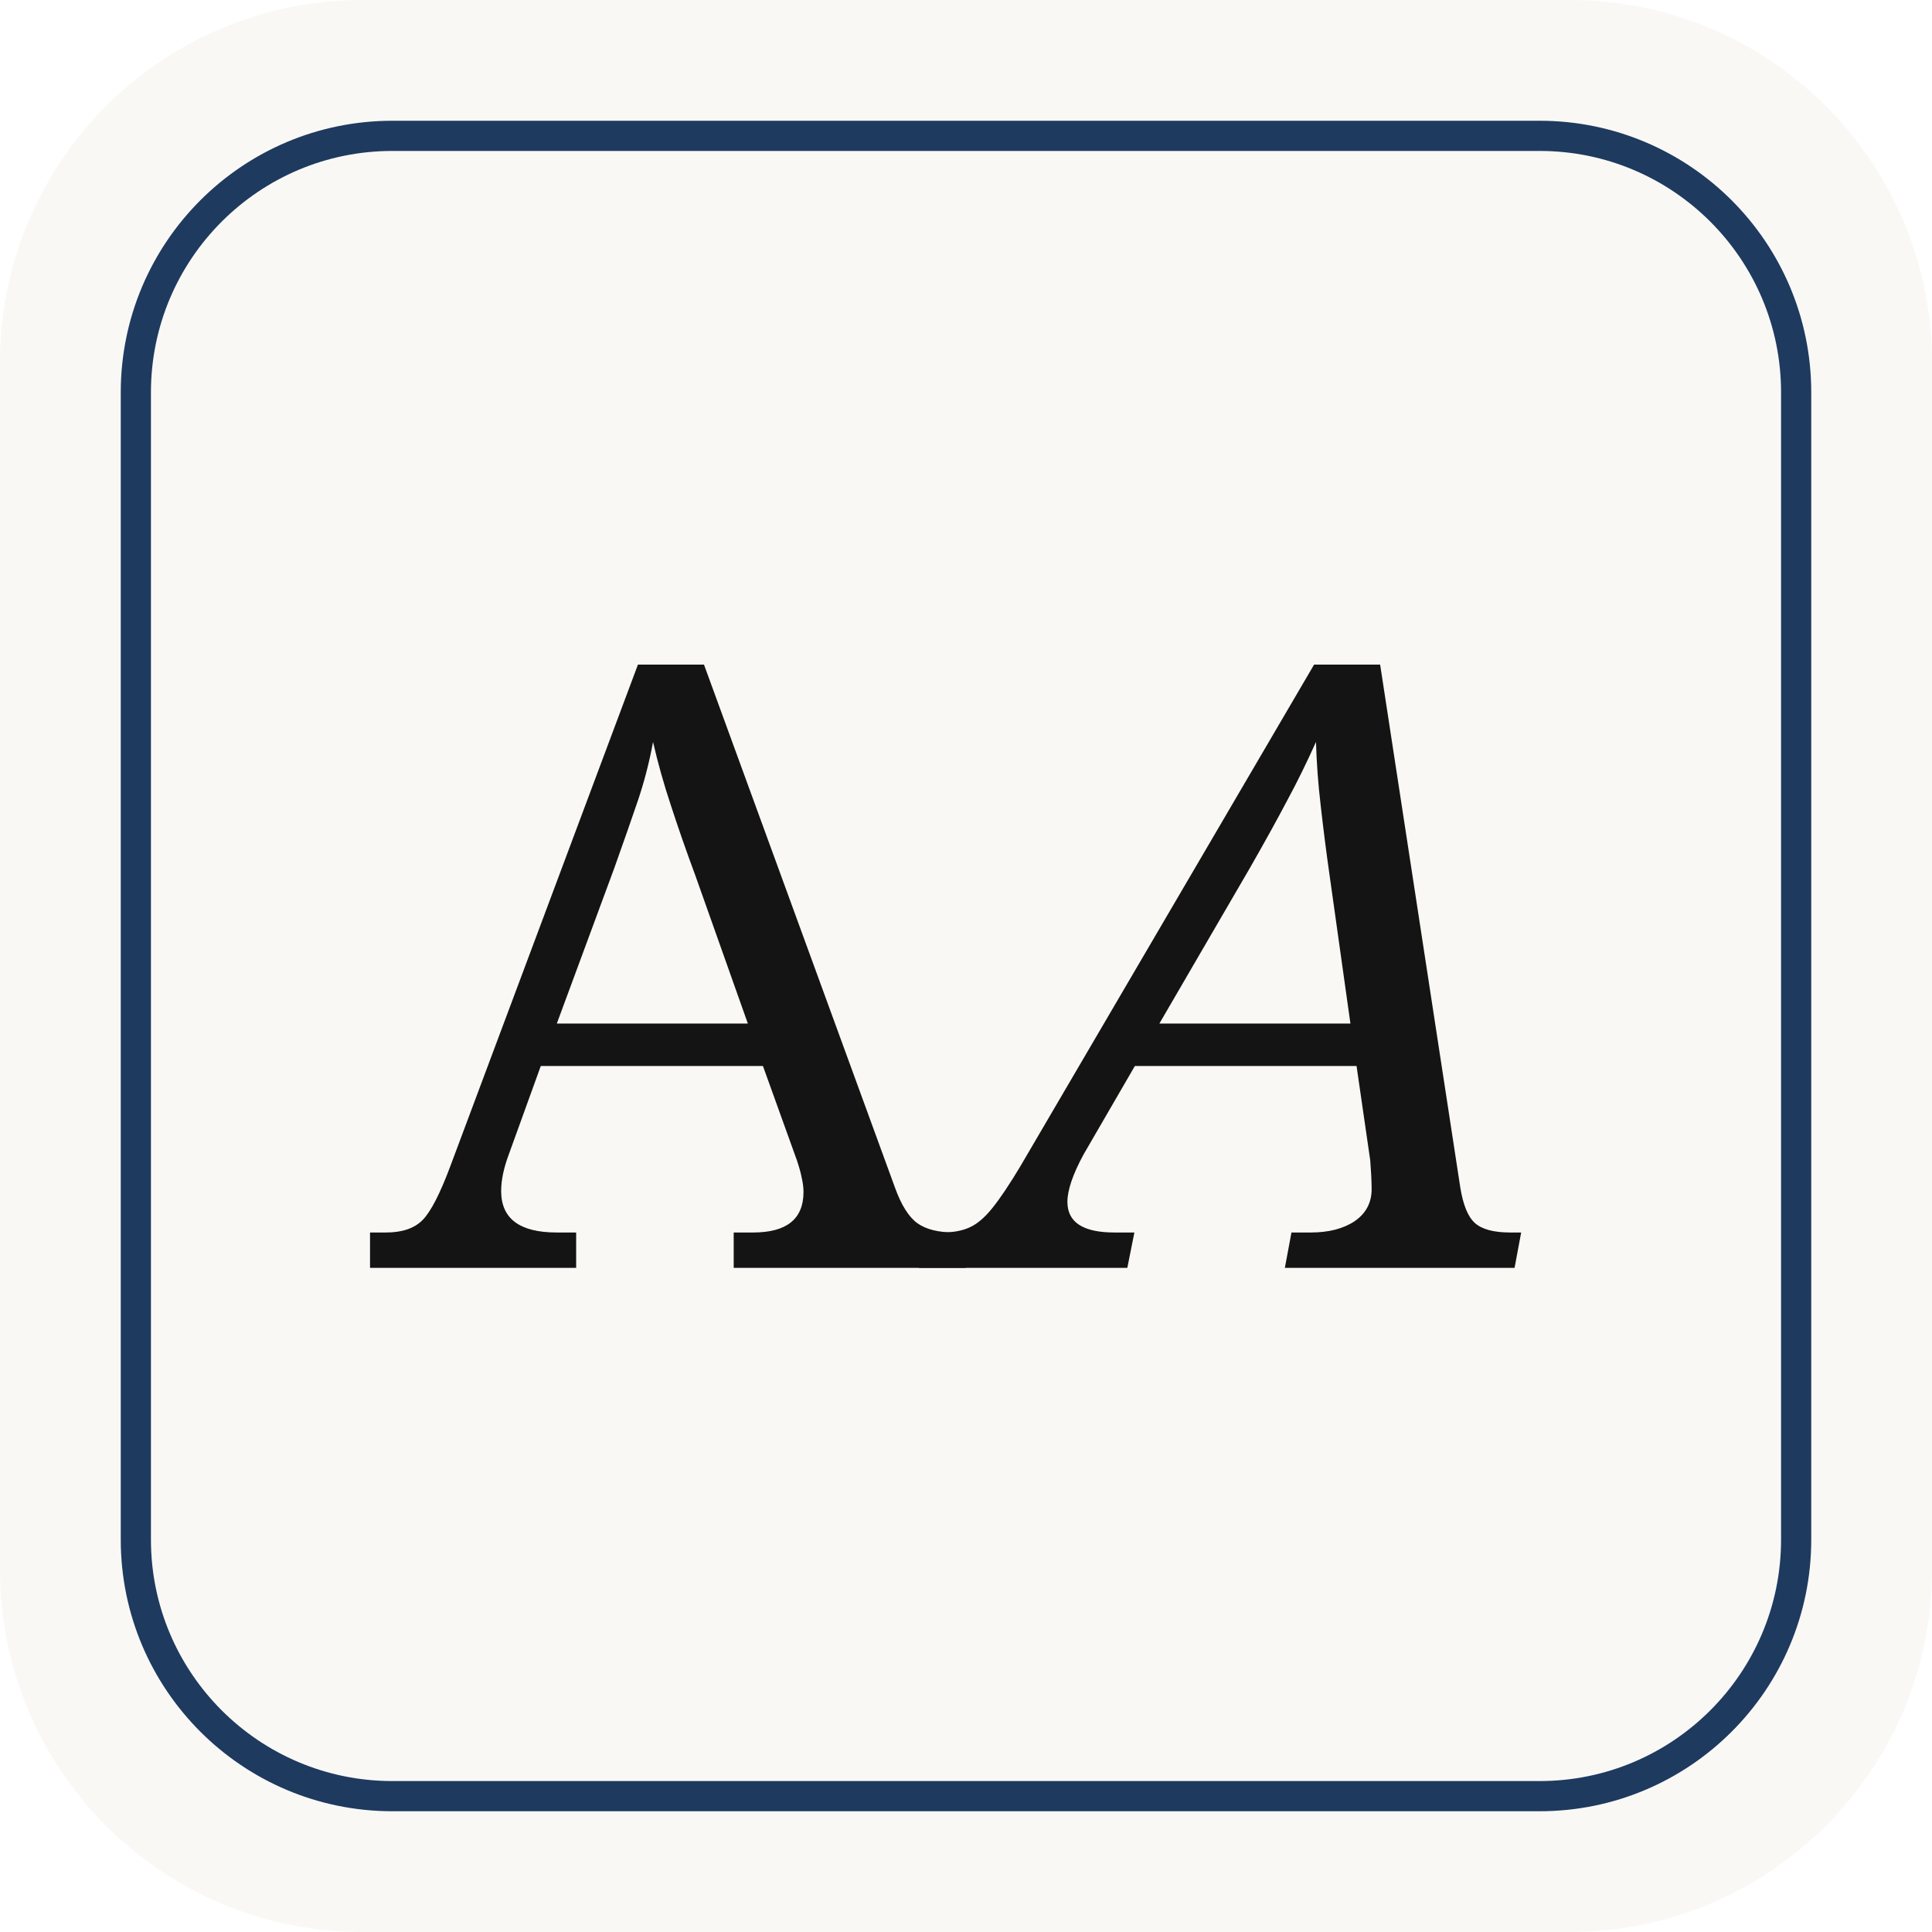
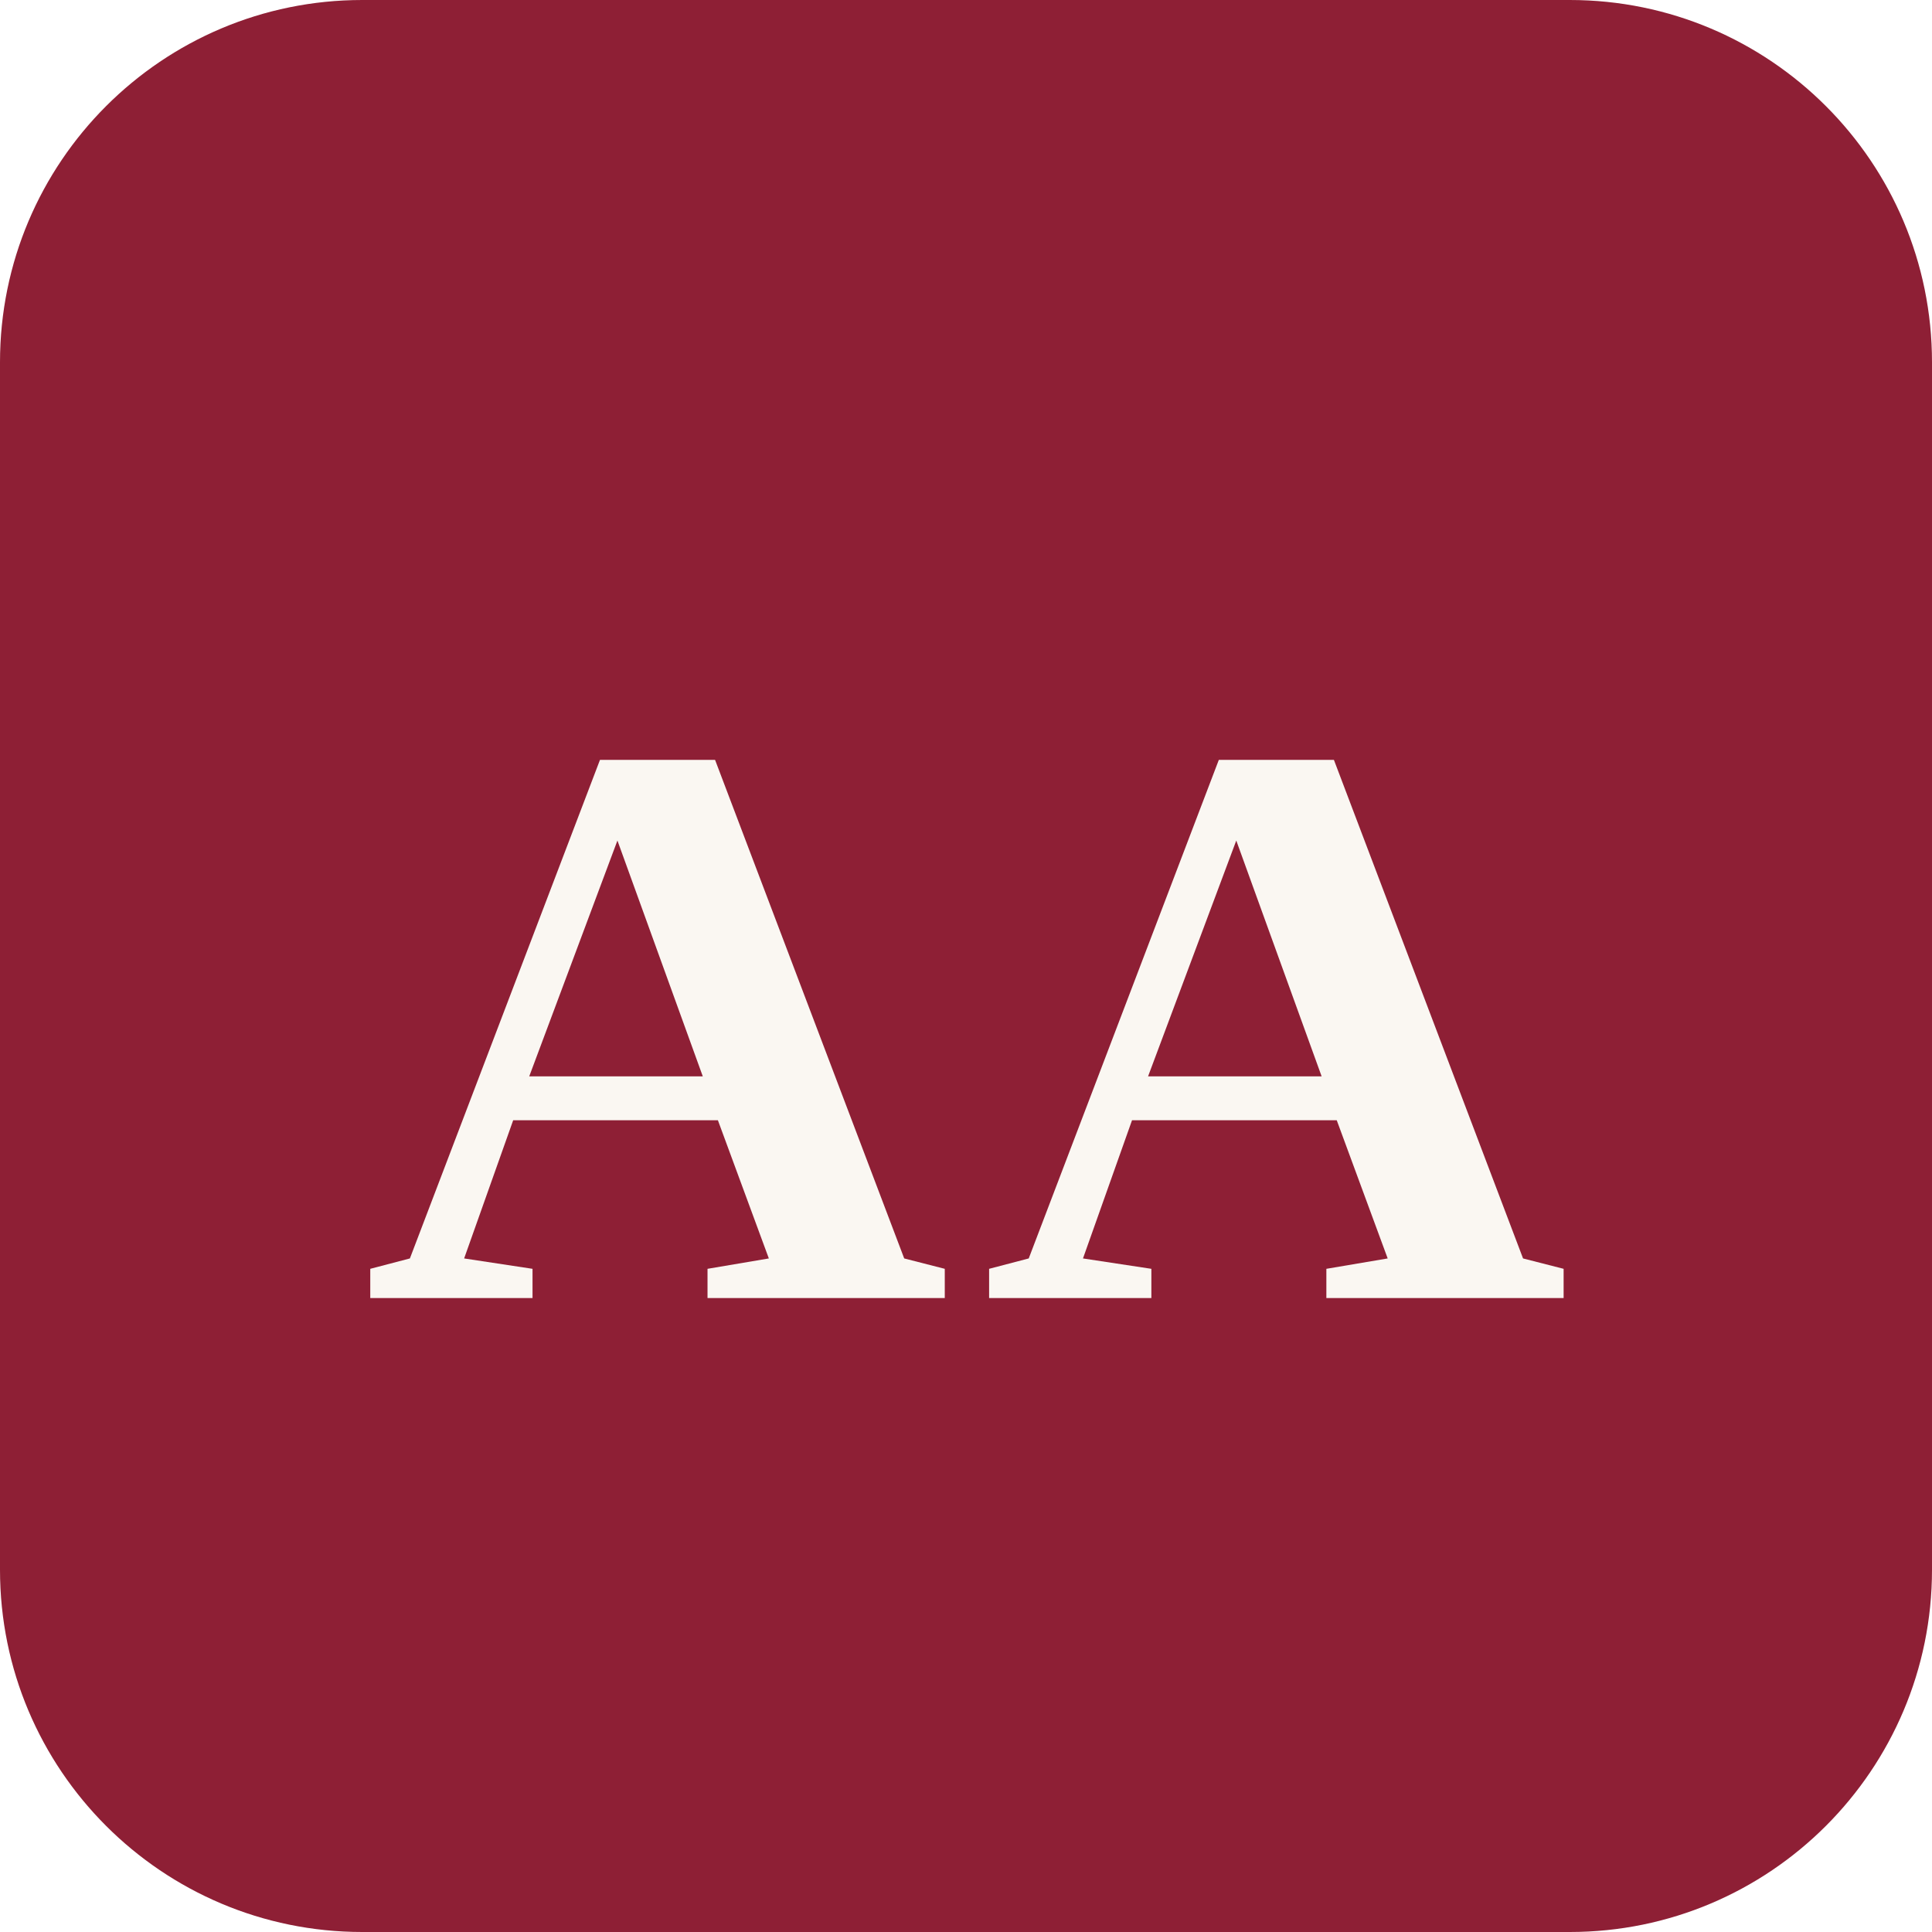
<svg xmlns="http://www.w3.org/2000/svg" viewBox="0 0 64 64">
-   <rect width="64" height="64" rx="12" fill="#faf8f5" />
-   <rect x="4.5" y="4.5" width="55" height="55" rx="8.5" fill="none" stroke="#1e3a5f" stroke-width="1" />
-   <text x="32" y="42" text-anchor="middle" font-family="'Bodoni 72','Didot','Bodoni MT',Georgia,serif" font-size="28" letter-spacing="-1" fill="#141414">A<tspan font-style="italic">A</tspan>
-   </text>
+   <rect width="64" height="64" rx="12" fill="#8e1f35" />
+   <text x="32" y="43" text-anchor="middle" font-family="'Playfair Display',Georgia,'Times New Roman',serif" font-size="27" font-weight="700" letter-spacing="1" fill="#faf7f2">AA</text>
</svg>
